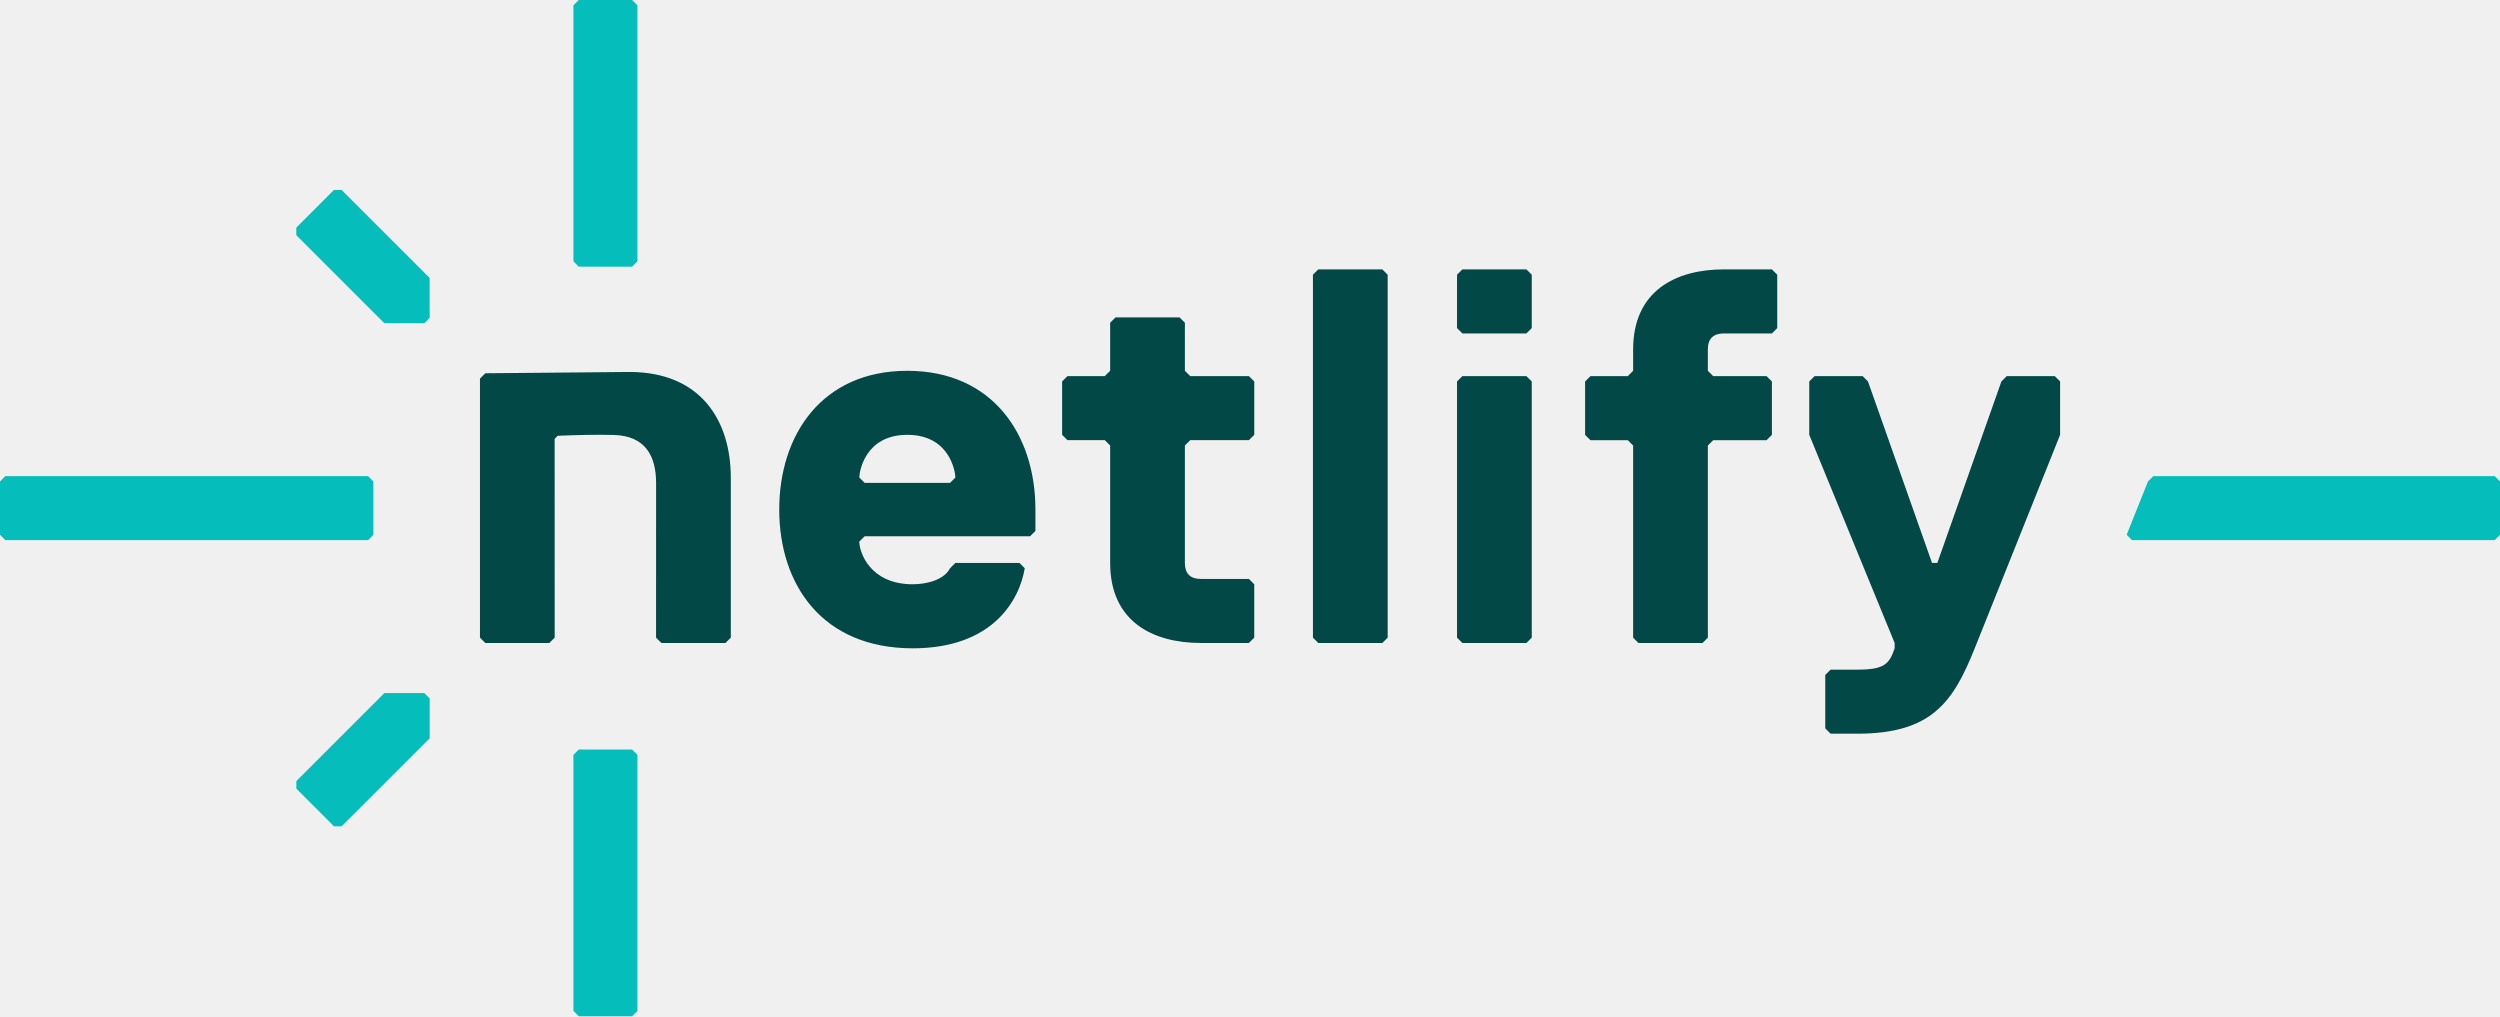
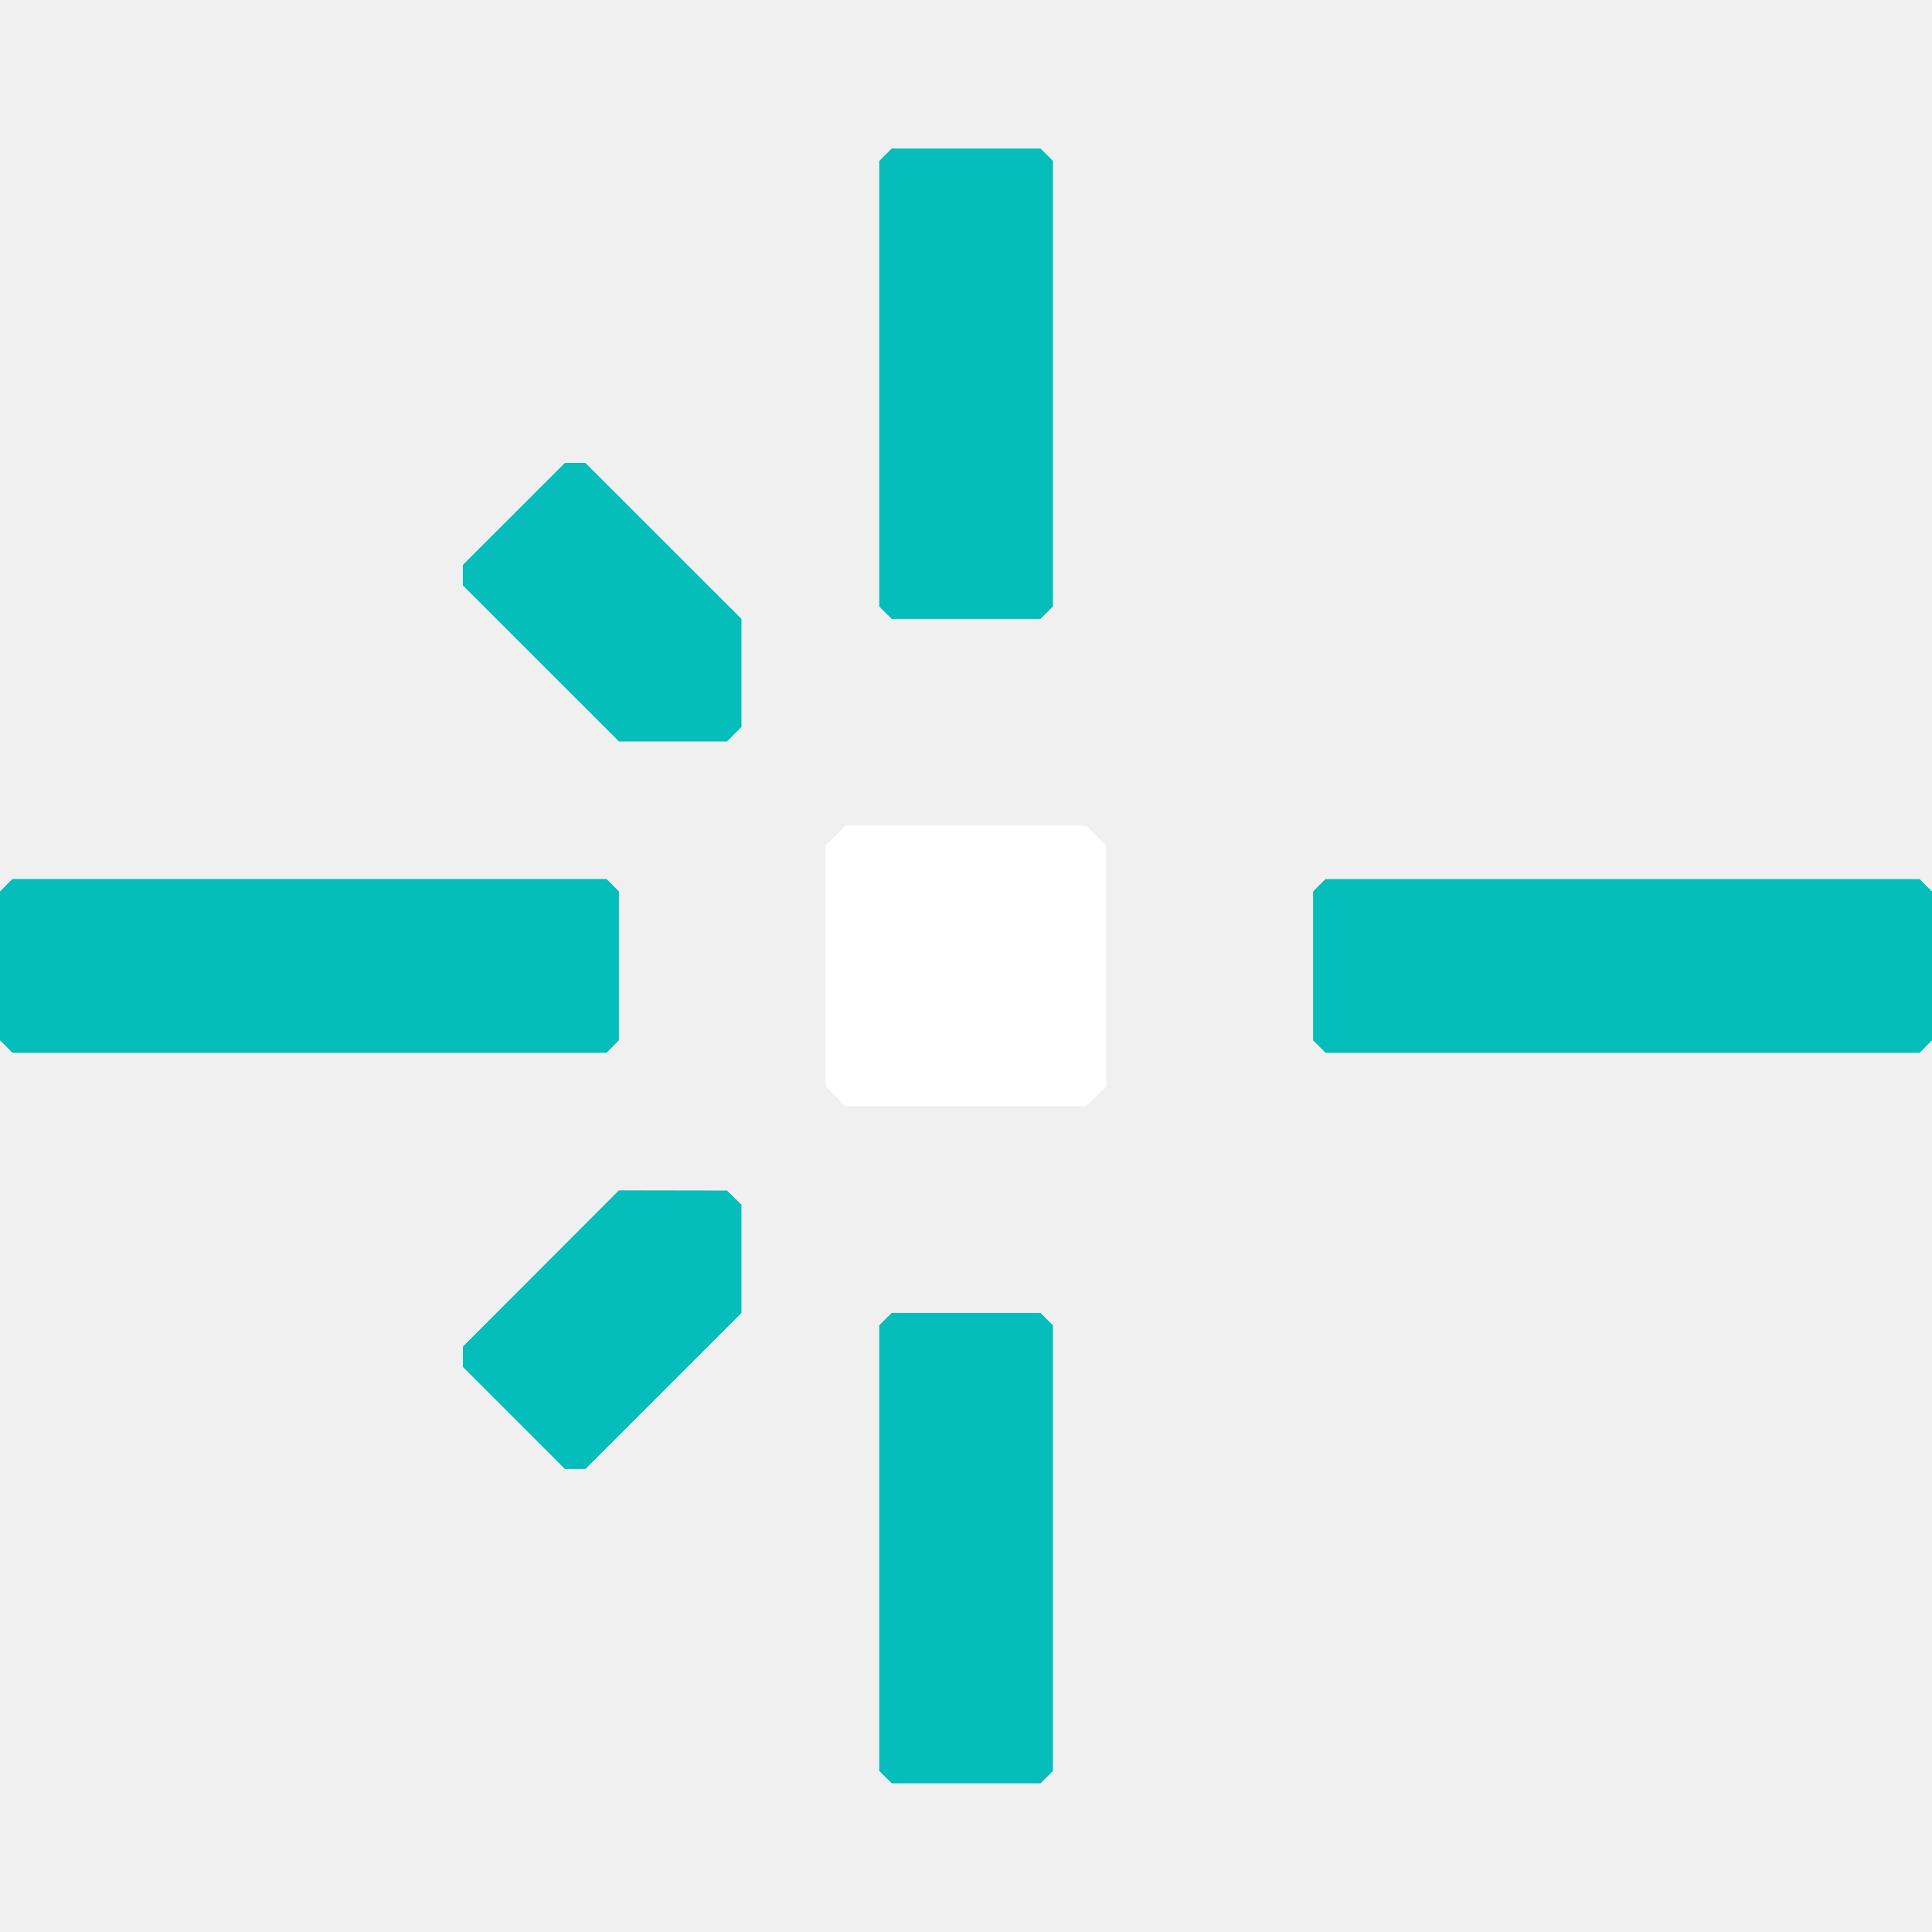
- <svg xmlns="http://www.w3.org/2000/svg" fill="none" viewBox="0 0 512 208.13">
-   <g clip-path="url(#a)">
-     <path d="M117.436 207.036v-52.432l1.093-1.094h10.923l1.093 1.094v52.432l-1.093 1.094h-10.923zm0-153.513V1.093L118.529 0h10.923l1.093 1.093v52.43l-1.093 1.093h-10.923zM69.954 169.238h-1.545l-7.722-7.726v-1.545l18.033-18.029 8.178.004 1.097 1.089v8.178zm-.008-130.346h-1.544l-7.723 7.726v1.545l18.033 18.029 8.178-.004 1.097-1.09v-8.177zM1.093 97.51h74.278l1.094 1.094v10.922l-1.094 1.094H1.093L0 109.526V98.604zm439.906 0h69.911l1.094 1.094v10.922l-1.094 1.094h-74.277l-1.094-1.094 4.366-10.922z" fill="#05BDBA" />
-     <path d="m212.056 108.727-1.093 1.094h-33.884l-1.093 1.093c0 2.187 2.187 8.743 10.93 8.743 3.28 0 6.556-1.093 7.65-3.28l1.093-1.093h13.117l1.093 1.093c-1.093 6.557-6.556 16.397-22.953 16.397-18.58 0-27.327-13.117-27.327-28.417s8.743-28.416 26.233-28.416 26.234 13.117 26.234 28.416v4.374zm-16.397-10.93c0-1.093-1.093-8.743-9.837-8.743s-9.836 7.65-9.836 8.743l1.093 1.094h17.487zm47.001 17.487q0 3.28 3.28 3.28h9.836l1.094 1.093v10.93l-1.094 1.094h-9.836c-9.837 0-18.58-4.374-18.58-16.397V91.237l-1.094-1.094h-7.649l-1.094-1.093V78.12l1.094-1.094h7.649l1.094-1.093v-9.836l1.093-1.094h13.117l1.093 1.094v9.836l1.094 1.093h12.023l1.094 1.094v10.93l-1.094 1.093h-12.023l-1.094 1.094v24.047zm40.44 16.397h-13.117l-1.094-1.094V56.264l1.094-1.094H283.1l1.093 1.094v74.323zm29.51-63.394h-13.117l-1.094-1.093v-10.93l1.094-1.094h13.117l1.093 1.094v10.93zm0 63.394h-13.117l-1.094-1.094V78.124l1.094-1.094h13.117l1.093 1.094v52.463zm51.37-75.417v10.93l-1.094 1.093h-9.836q-3.28 0-3.281 3.28v4.374l1.094 1.093h10.93l1.093 1.094v10.93l-1.093 1.093h-10.93l-1.094 1.093v39.347l-1.093 1.093h-13.117l-1.093-1.093V91.244l-1.094-1.093h-7.649l-1.094-1.093v-10.93l1.094-1.094h7.649l1.094-1.093v-4.374c0-12.023 8.743-16.397 18.58-16.397h9.836l1.094 1.094zm40.44 76.51c-4.374 10.93-8.743 17.487-24.047 17.487h-5.467l-1.093-1.094v-10.93l1.093-1.093h5.467c5.463 0 6.556-1.094 7.65-4.374v-1.093L370.536 89.05V78.12l1.094-1.094h9.836l1.094 1.094 13.117 37.164h1.093l13.117-37.164 1.093-1.094h9.837l1.093 1.094v10.93l-17.486 43.72zm-268.966-1.093-1.093-1.094.007-31.67c0-5.463-2.148-9.699-8.743-9.836-3.391-.088-7.271-.008-11.416.168l-.619.634.008 40.704-1.094 1.094H99.391l-1.093-1.094V77.539l1.093-1.094 29.51-.267c14.784 0 20.767 10.158 20.767 21.623v32.786l-1.093 1.094z" fill="#014847" />
-   </g>
-   <defs>
-     <clipPath id="a">
-       <path fill="#fff" d="M0 0h512v208.126H0z" />
-     </clipPath>
-   </defs>
+ <svg xmlns="http://www.w3.org/2000/svg" width="100" height="auto" viewBox="0 0 32 32" fill="none">
+   <path style="fill:#ffff" d="M17.992 18.323h-3.987l-.33-.33v-3.988l.33-.33h3.987l.33.33v3.987z" />
+   <path d="M9.696 24.331h-.339l-1.69-1.69v-.337l2.584-2.588 1.791.003.239.236v1.791zM7.666 9.696v-.339l1.691-1.69h.339l2.585 2.584v1.788l-.239.242h-1.79zm2.38 7.741H.206L0 17.23v-2.465l.205-.206h9.84l.206.206v2.465zm21.749 0h-9.84l-.206-.206v-2.465l.205-.206h9.84l.206.206v2.465zm-17.232-7.391v-7.38l.206-.206h2.465l.206.205v7.38l-.206.206H14.77zm0 19.286v-7.38l.206-.206h2.465l.206.206v7.38l-.206.205H14.77z" style="fill:#05bdba" />
</svg>
